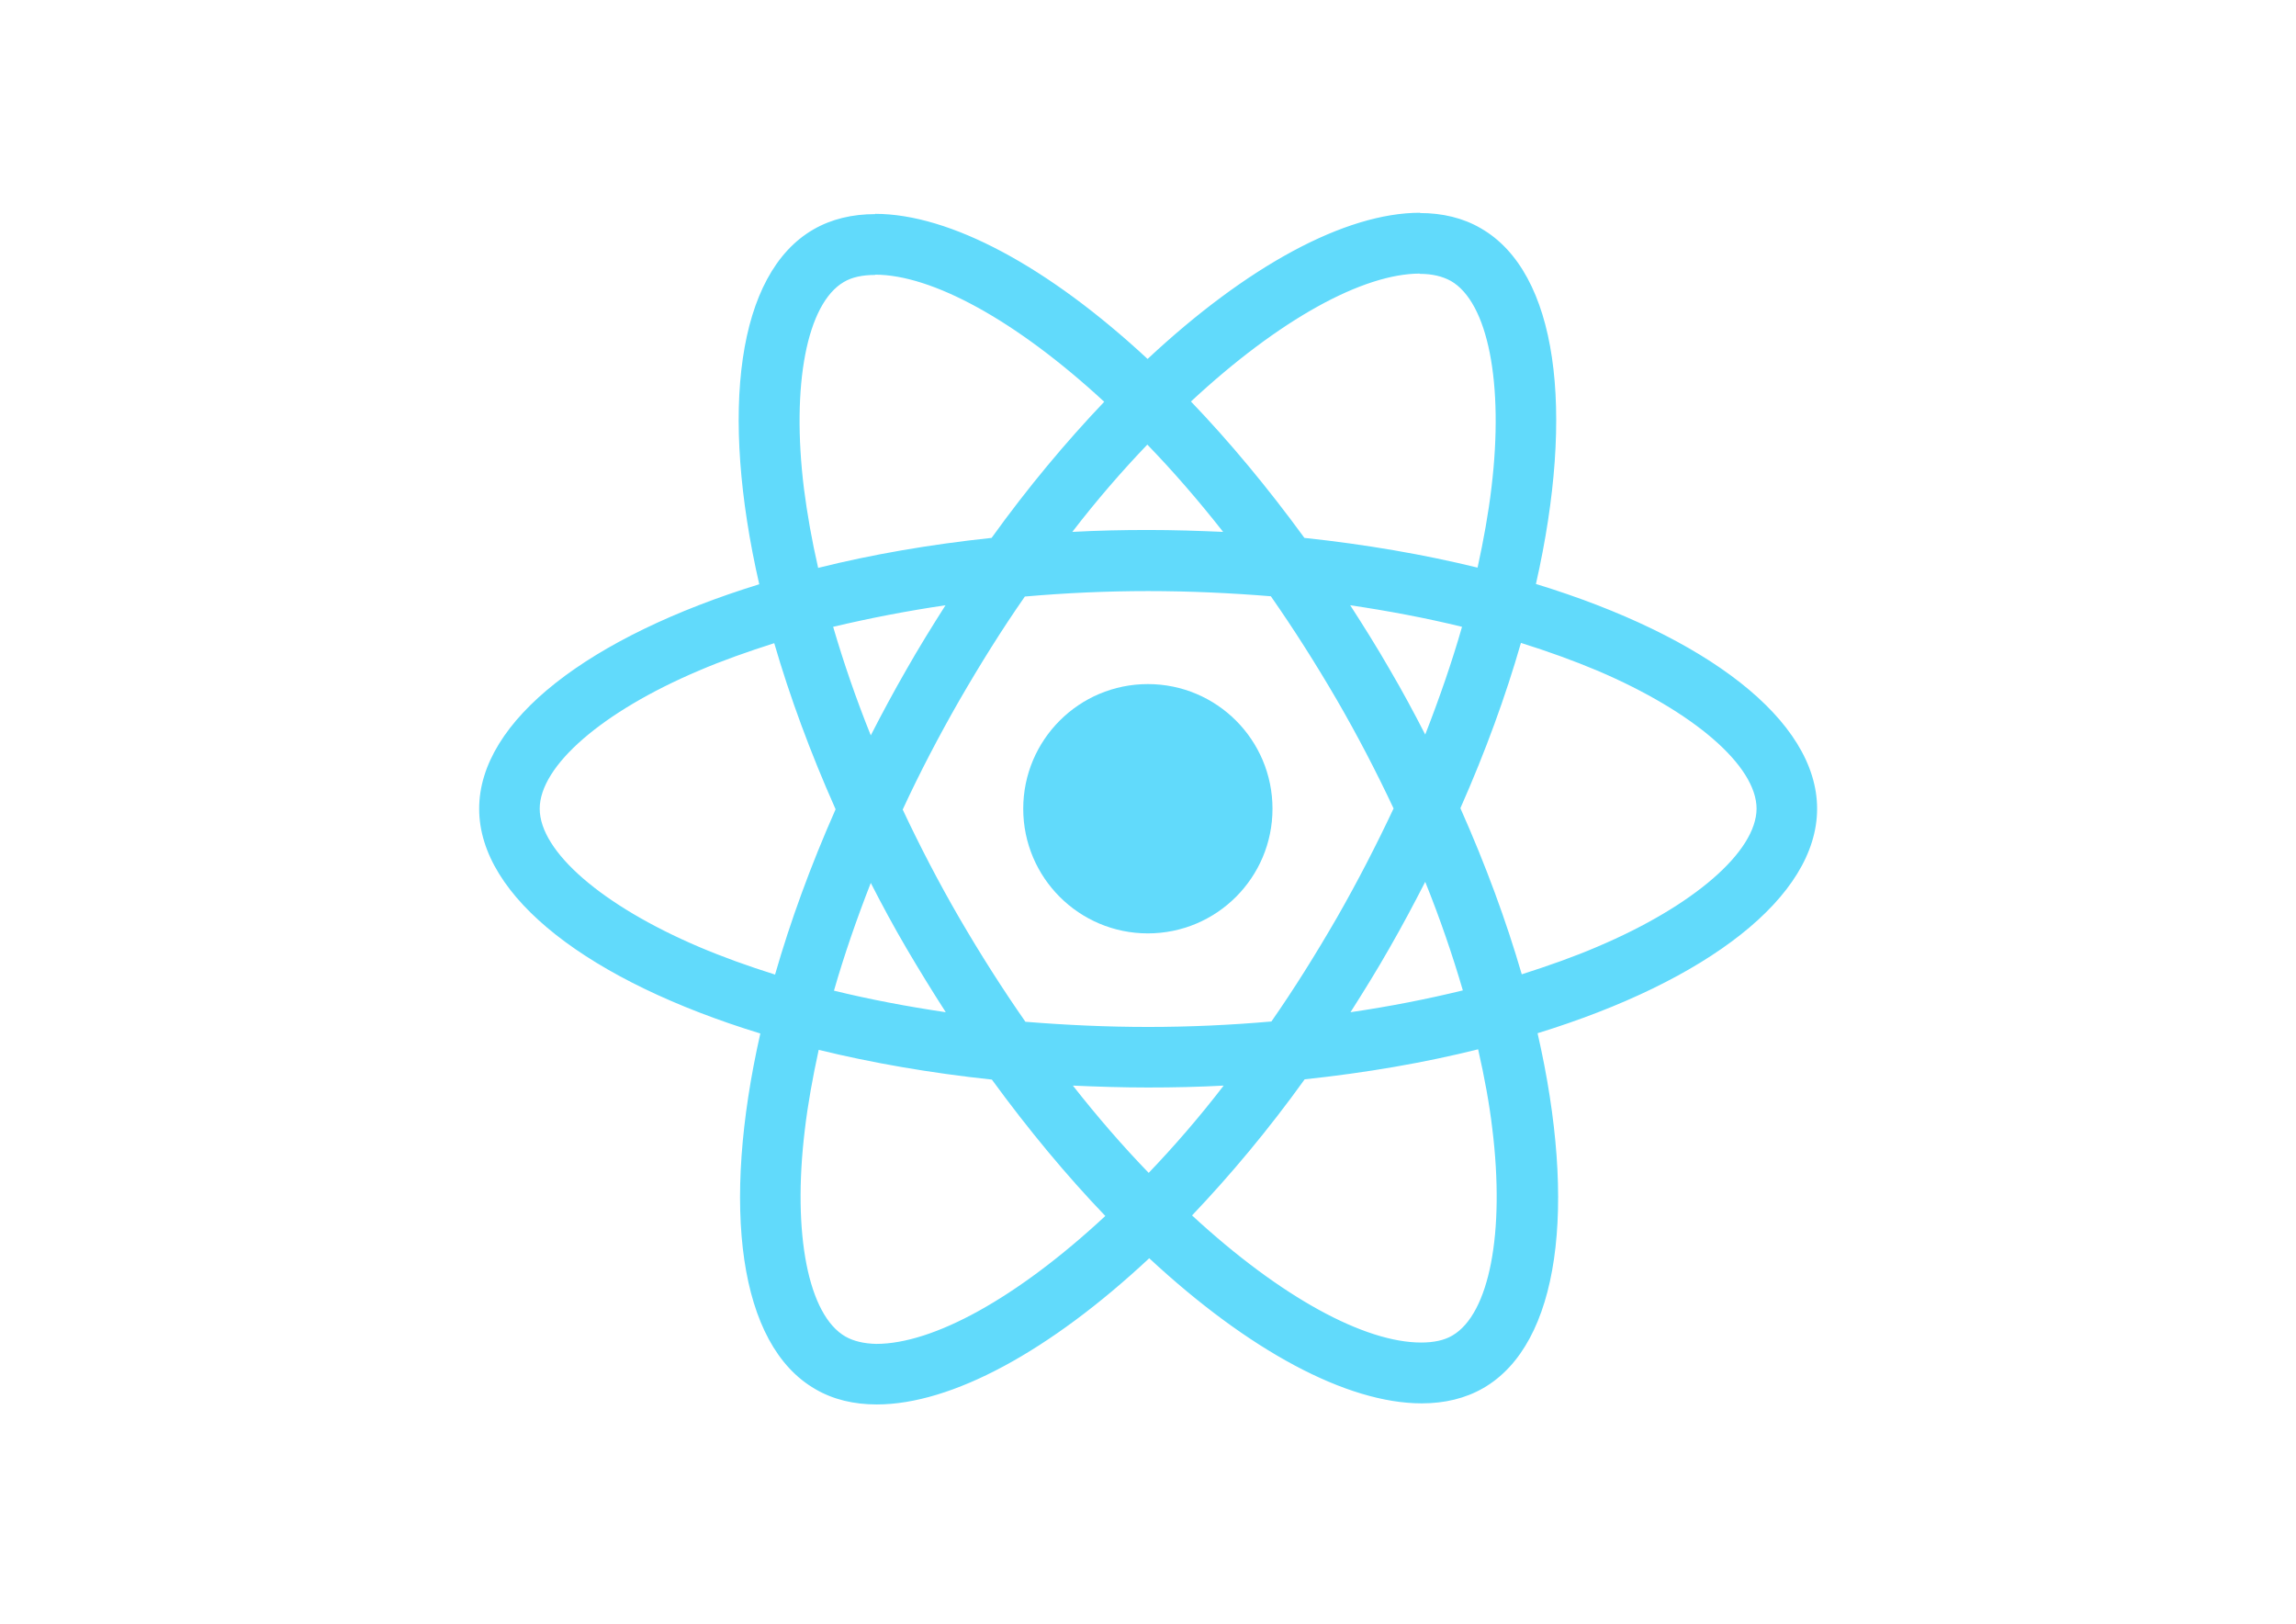
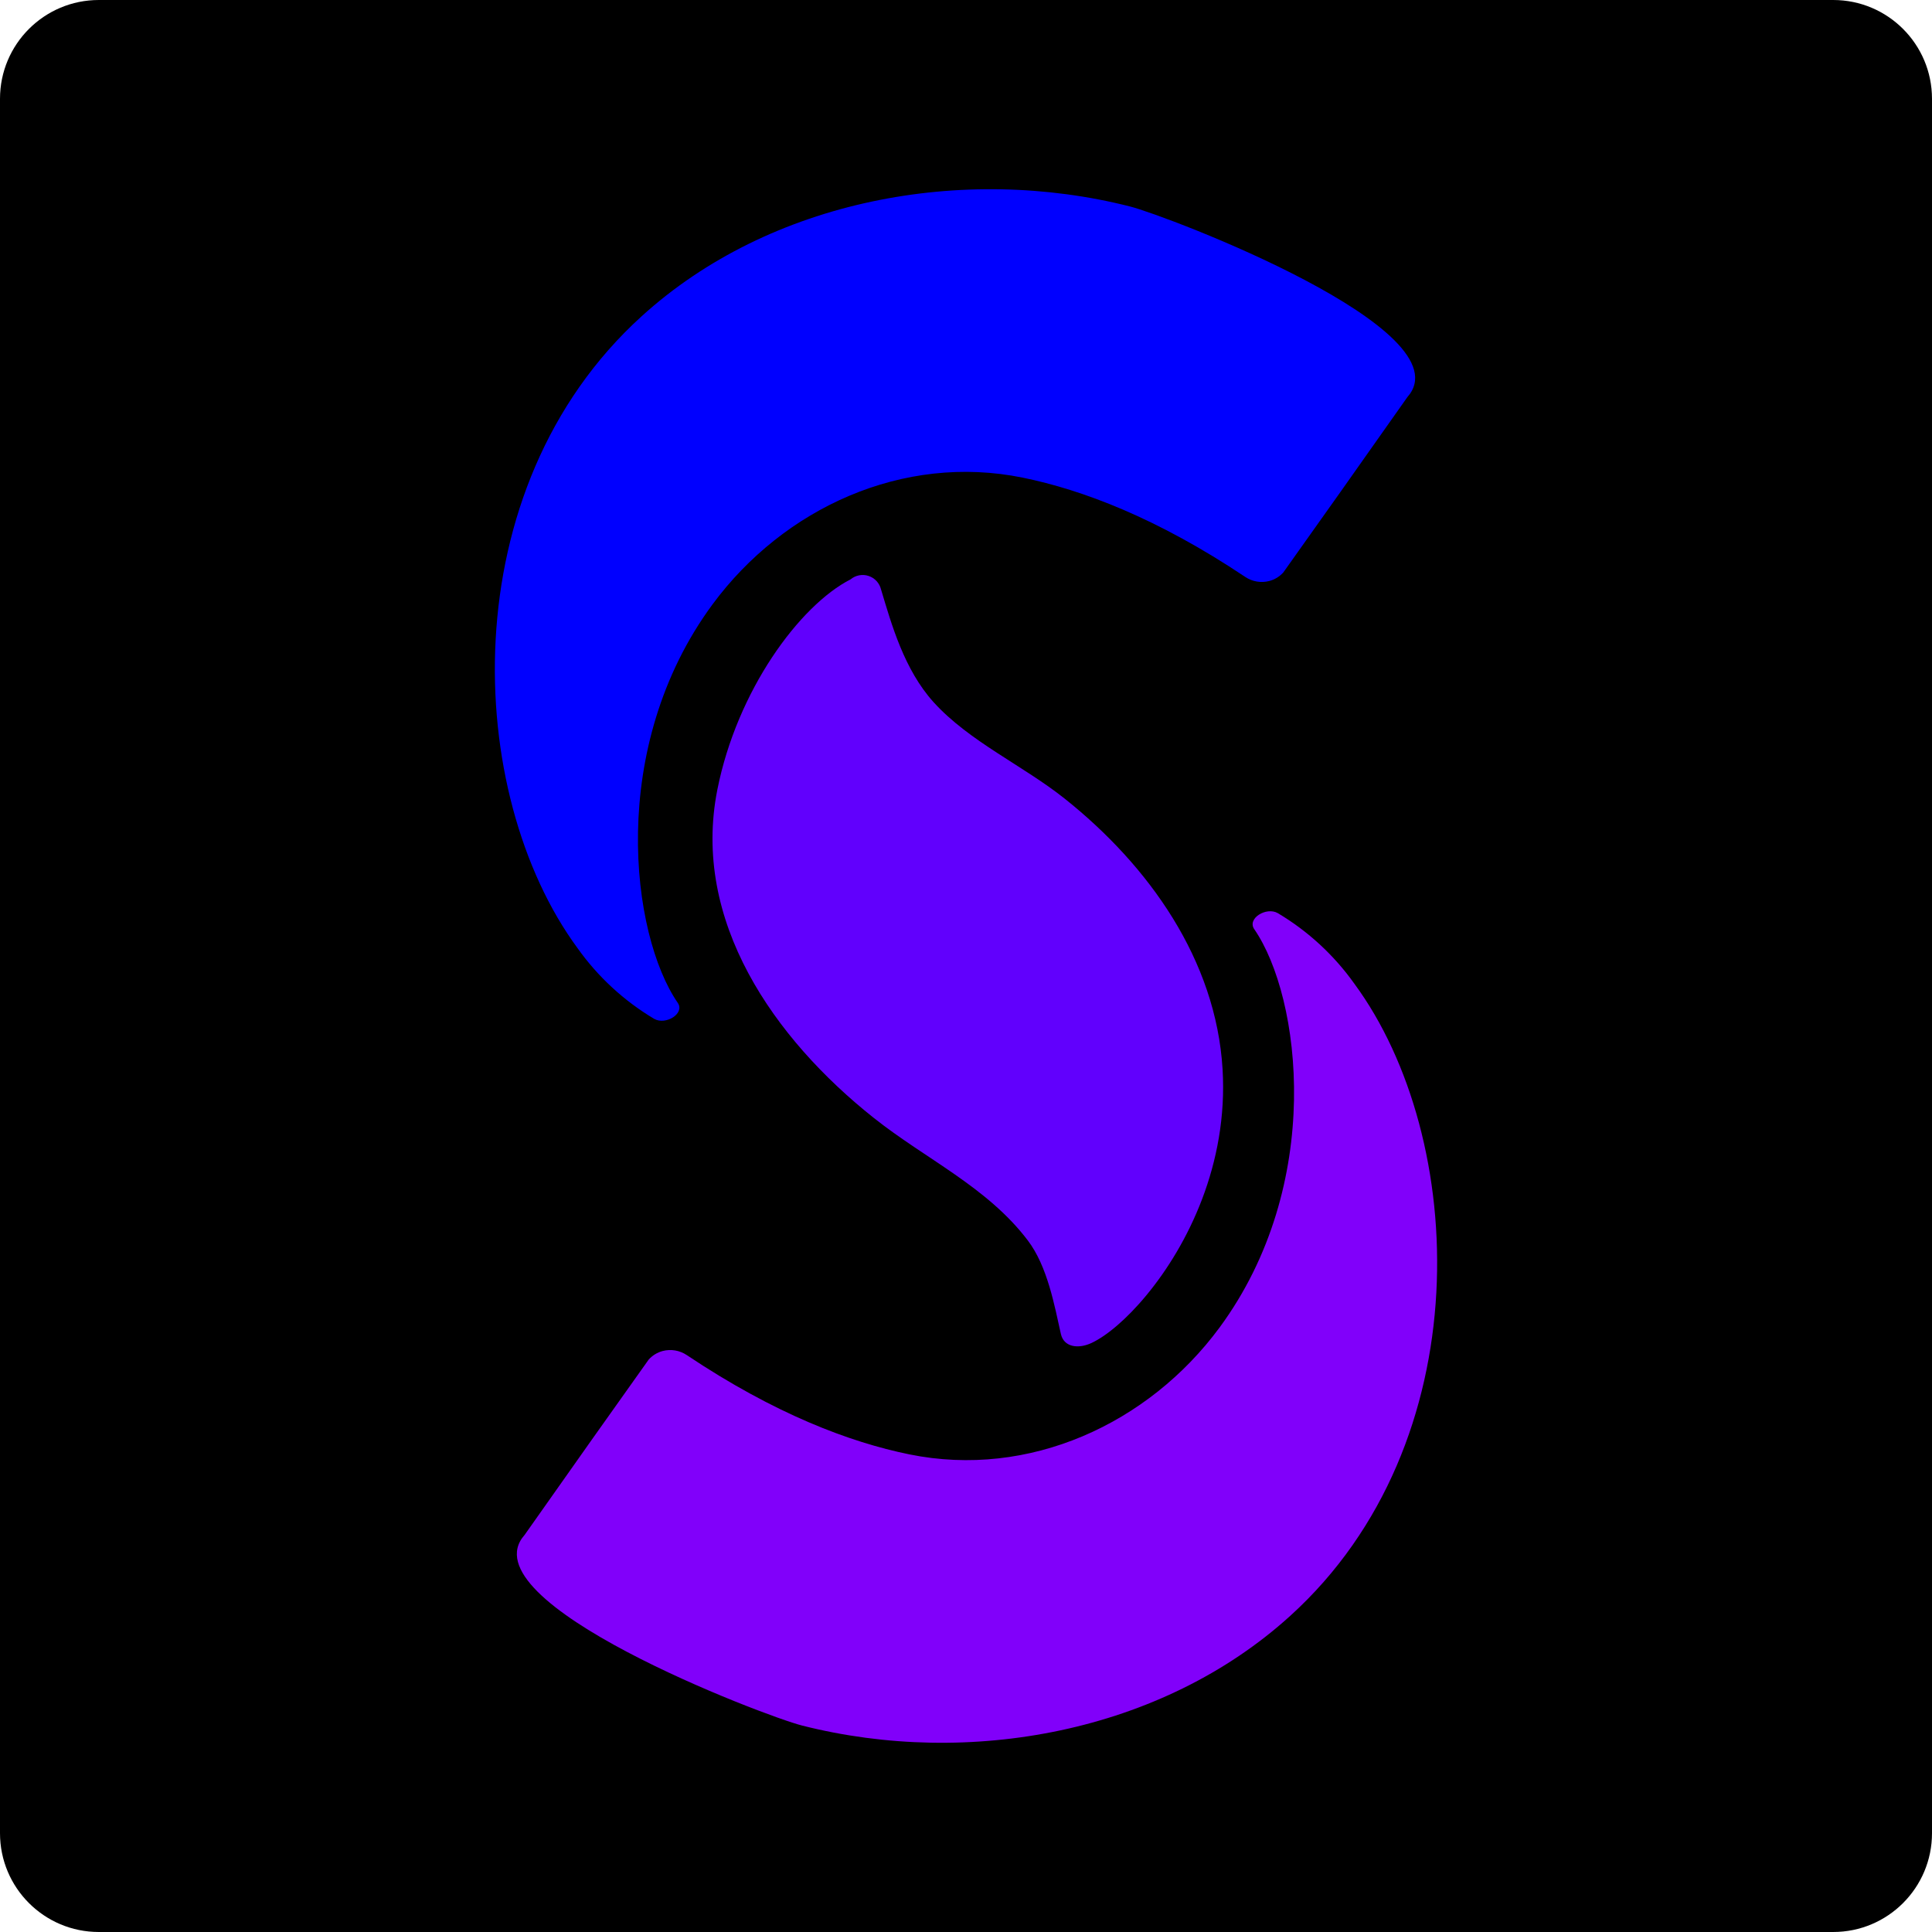
- <svg xmlns="http://www.w3.org/2000/svg" viewBox="0 0 841.9 595.3">
-   <g fill="#61DAFB">
-     <path d="M666.3 296.5c0-32.5-40.7-63.3-103.1-82.4 14.4-63.6 8-114.2-20.2-130.4-6.5-3.8-14.1-5.6-22.4-5.6v22.3c4.6 0 8.3.9 11.4 2.6 13.6 7.8 19.5 37.5 14.9 75.7-1.1 9.4-2.9 19.3-5.1 29.4-19.6-4.8-41-8.5-63.5-10.9-13.5-18.5-27.5-35.3-41.6-50 32.6-30.3 63.2-46.9 84-46.9V78c-27.5 0-63.5 19.6-99.9 53.6-36.4-33.8-72.4-53.2-99.9-53.2v22.3c20.7 0 51.4 16.5 84 46.6-14 14.7-28 31.4-41.3 49.9-22.6 2.4-44 6.1-63.6 11-2.3-10-4-19.7-5.2-29-4.7-38.2 1.1-67.9 14.6-75.8 3-1.8 6.9-2.6 11.5-2.6V78.5c-8.4 0-16 1.8-22.6 5.6-28.1 16.2-34.4 66.7-19.9 130.1-62.2 19.2-102.7 49.9-102.7 82.3 0 32.5 40.7 63.3 103.1 82.4-14.4 63.6-8 114.2 20.2 130.4 6.5 3.8 14.1 5.6 22.5 5.6 27.5 0 63.5-19.6 99.9-53.6 36.4 33.8 72.4 53.2 99.9 53.2 8.4 0 16-1.8 22.6-5.6 28.1-16.2 34.4-66.7 19.9-130.1 62-19.1 102.5-49.9 102.5-82.3zm-130.2-66.7c-3.7 12.9-8.3 26.2-13.5 39.5-4.1-8-8.4-16-13.1-24-4.6-8-9.5-15.8-14.4-23.4 14.2 2.1 27.9 4.7 41 7.9zm-45.8 106.5c-7.8 13.5-15.8 26.3-24.1 38.2-14.9 1.3-30 2-45.2 2-15.1 0-30.2-.7-45-1.9-8.3-11.9-16.4-24.6-24.2-38-7.6-13.1-14.5-26.4-20.8-39.8 6.2-13.4 13.2-26.8 20.7-39.9 7.8-13.5 15.8-26.3 24.1-38.2 14.9-1.3 30-2 45.2-2 15.1 0 30.2.7 45 1.9 8.3 11.9 16.4 24.6 24.2 38 7.6 13.1 14.5 26.4 20.8 39.8-6.3 13.4-13.2 26.8-20.7 39.9zm32.3-13c5.4 13.4 10 26.8 13.8 39.8-13.1 3.2-26.9 5.9-41.2 8 4.9-7.7 9.8-15.6 14.4-23.7 4.6-8 8.9-16.1 13-24.1zM421.2 430c-9.3-9.6-18.6-20.3-27.8-32 9 .4 18.2.7 27.5.7 9.4 0 18.7-.2 27.8-.7-9 11.7-18.3 22.4-27.5 32zm-74.4-58.9c-14.2-2.1-27.9-4.7-41-7.9 3.7-12.9 8.3-26.2 13.5-39.5 4.1 8 8.4 16 13.1 24 4.7 8 9.5 15.8 14.4 23.4zM420.7 163c9.3 9.6 18.6 20.3 27.8 32-9-.4-18.2-.7-27.5-.7-9.4 0-18.7.2-27.8.7 9-11.7 18.3-22.4 27.5-32zm-74 58.9c-4.9 7.7-9.8 15.6-14.4 23.7-4.6 8-8.9 16-13 24-5.4-13.4-10-26.8-13.8-39.8 13.1-3.1 26.9-5.8 41.2-7.9zm-90.5 125.2c-35.4-15.1-58.3-34.9-58.3-50.6 0-15.7 22.9-35.6 58.3-50.6 8.6-3.7 18-7 27.7-10.1 5.7 19.6 13.2 40 22.5 60.9-9.2 20.8-16.6 41.1-22.2 60.6-9.9-3.1-19.3-6.5-28-10.2zM310 490c-13.6-7.8-19.5-37.5-14.9-75.7 1.1-9.4 2.9-19.3 5.1-29.4 19.6 4.8 41 8.5 63.5 10.9 13.5 18.5 27.5 35.3 41.6 50-32.6 30.3-63.2 46.9-84 46.9-4.5-.1-8.3-1-11.3-2.7zm237.2-76.2c4.7 38.2-1.1 67.9-14.6 75.8-3 1.8-6.9 2.6-11.5 2.6-20.7 0-51.4-16.5-84-46.6 14-14.7 28-31.4 41.3-49.9 22.6-2.4 44-6.1 63.6-11 2.3 10.1 4.1 19.8 5.2 29.1zm38.5-66.7c-8.6 3.7-18 7-27.7 10.1-5.7-19.6-13.2-40-22.5-60.9 9.2-20.8 16.6-41.1 22.2-60.6 9.9 3.1 19.3 6.5 28.1 10.2 35.4 15.1 58.3 34.9 58.3 50.6-.1 15.7-23 35.6-58.4 50.6zM320.8 78.4z" />
-     <circle cx="420.9" cy="296.5" r="45.7" />
-     <path d="M520.5 78.1z" />
-   </g>
+ <svg xmlns="http://www.w3.org/2000/svg" id="Layer_1" data-name="Layer 1" viewBox="0 0 360 360">
+   <defs>
+     <style>.cls-1{fill:blue;}.cls-2{fill:#8100fa;}.cls-3{fill:#6100fd;}</style>
+   </defs>
+   <rect width="360" height="360" rx="18.41" />
+   <path class="cls-1" d="M262.24,74c11.09-12.54-44.71-33.76-51.69-35.53-31.06-7.88-67-1.34-91,20.47-17.75,16.11-26,38.37-27.19,60.19s4.7,43.19,15.26,57.55a47,47,0,0,0,14.28,13.17c2.14,1.23,5.78-1,4.38-3-8.71-12.65-13.18-47.56,6.5-74.25C146,94.7,168.22,84.45,190.56,89c11.13,2.27,25.08,7.54,41.47,18.5a5.55,5.55,0,0,0,4.49.76,5.35,5.35,0,0,0,2.61-1.6l10.65-15Z" />
+   <path class="cls-2" d="M97.76,286c-11.09,12.54,44.71,33.76,51.69,35.53,31.06,7.88,67,1.34,91-20.47,17.75-16.11,26-38.37,27.19-60.19s-4.7-43.19-15.26-57.55a47,47,0,0,0-14.28-13.17c-2.14-1.23-5.78,1-4.38,3,8.71,12.65,13.18,47.56-6.5,74.25C214,265.3,191.78,275.55,169.44,271c-11.13-2.27-25.08-7.54-41.47-18.5a5.55,5.55,0,0,0-4.49-.76,5.35,5.35,0,0,0-2.61,1.6l-10.65,15Z" />
+   <path class="cls-3" d="M162.77,208.27c9.71,7.72,21.18,12.89,28.74,22.86,3.69,4.85,5,12.25,6.17,17.44.58,2.54,3.35,2.79,5.72,1.67,2.74-1.28,6.51-4.39,10.26-8.94,7.62-9.23,15.21-24.35,14.15-42.05-1.22-20.38-13.73-37.93-29.39-50.41-7.75-6.18-17.81-10.66-24.46-18-5.49-6.08-7.83-14.48-9.79-21a3.52,3.52,0,0,0-5.67-1.89c-9.56,4.89-21.17,20.76-24.83,39.18C128.8,171.58,144.25,193.56,162.77,208.27Z" />
</svg>
